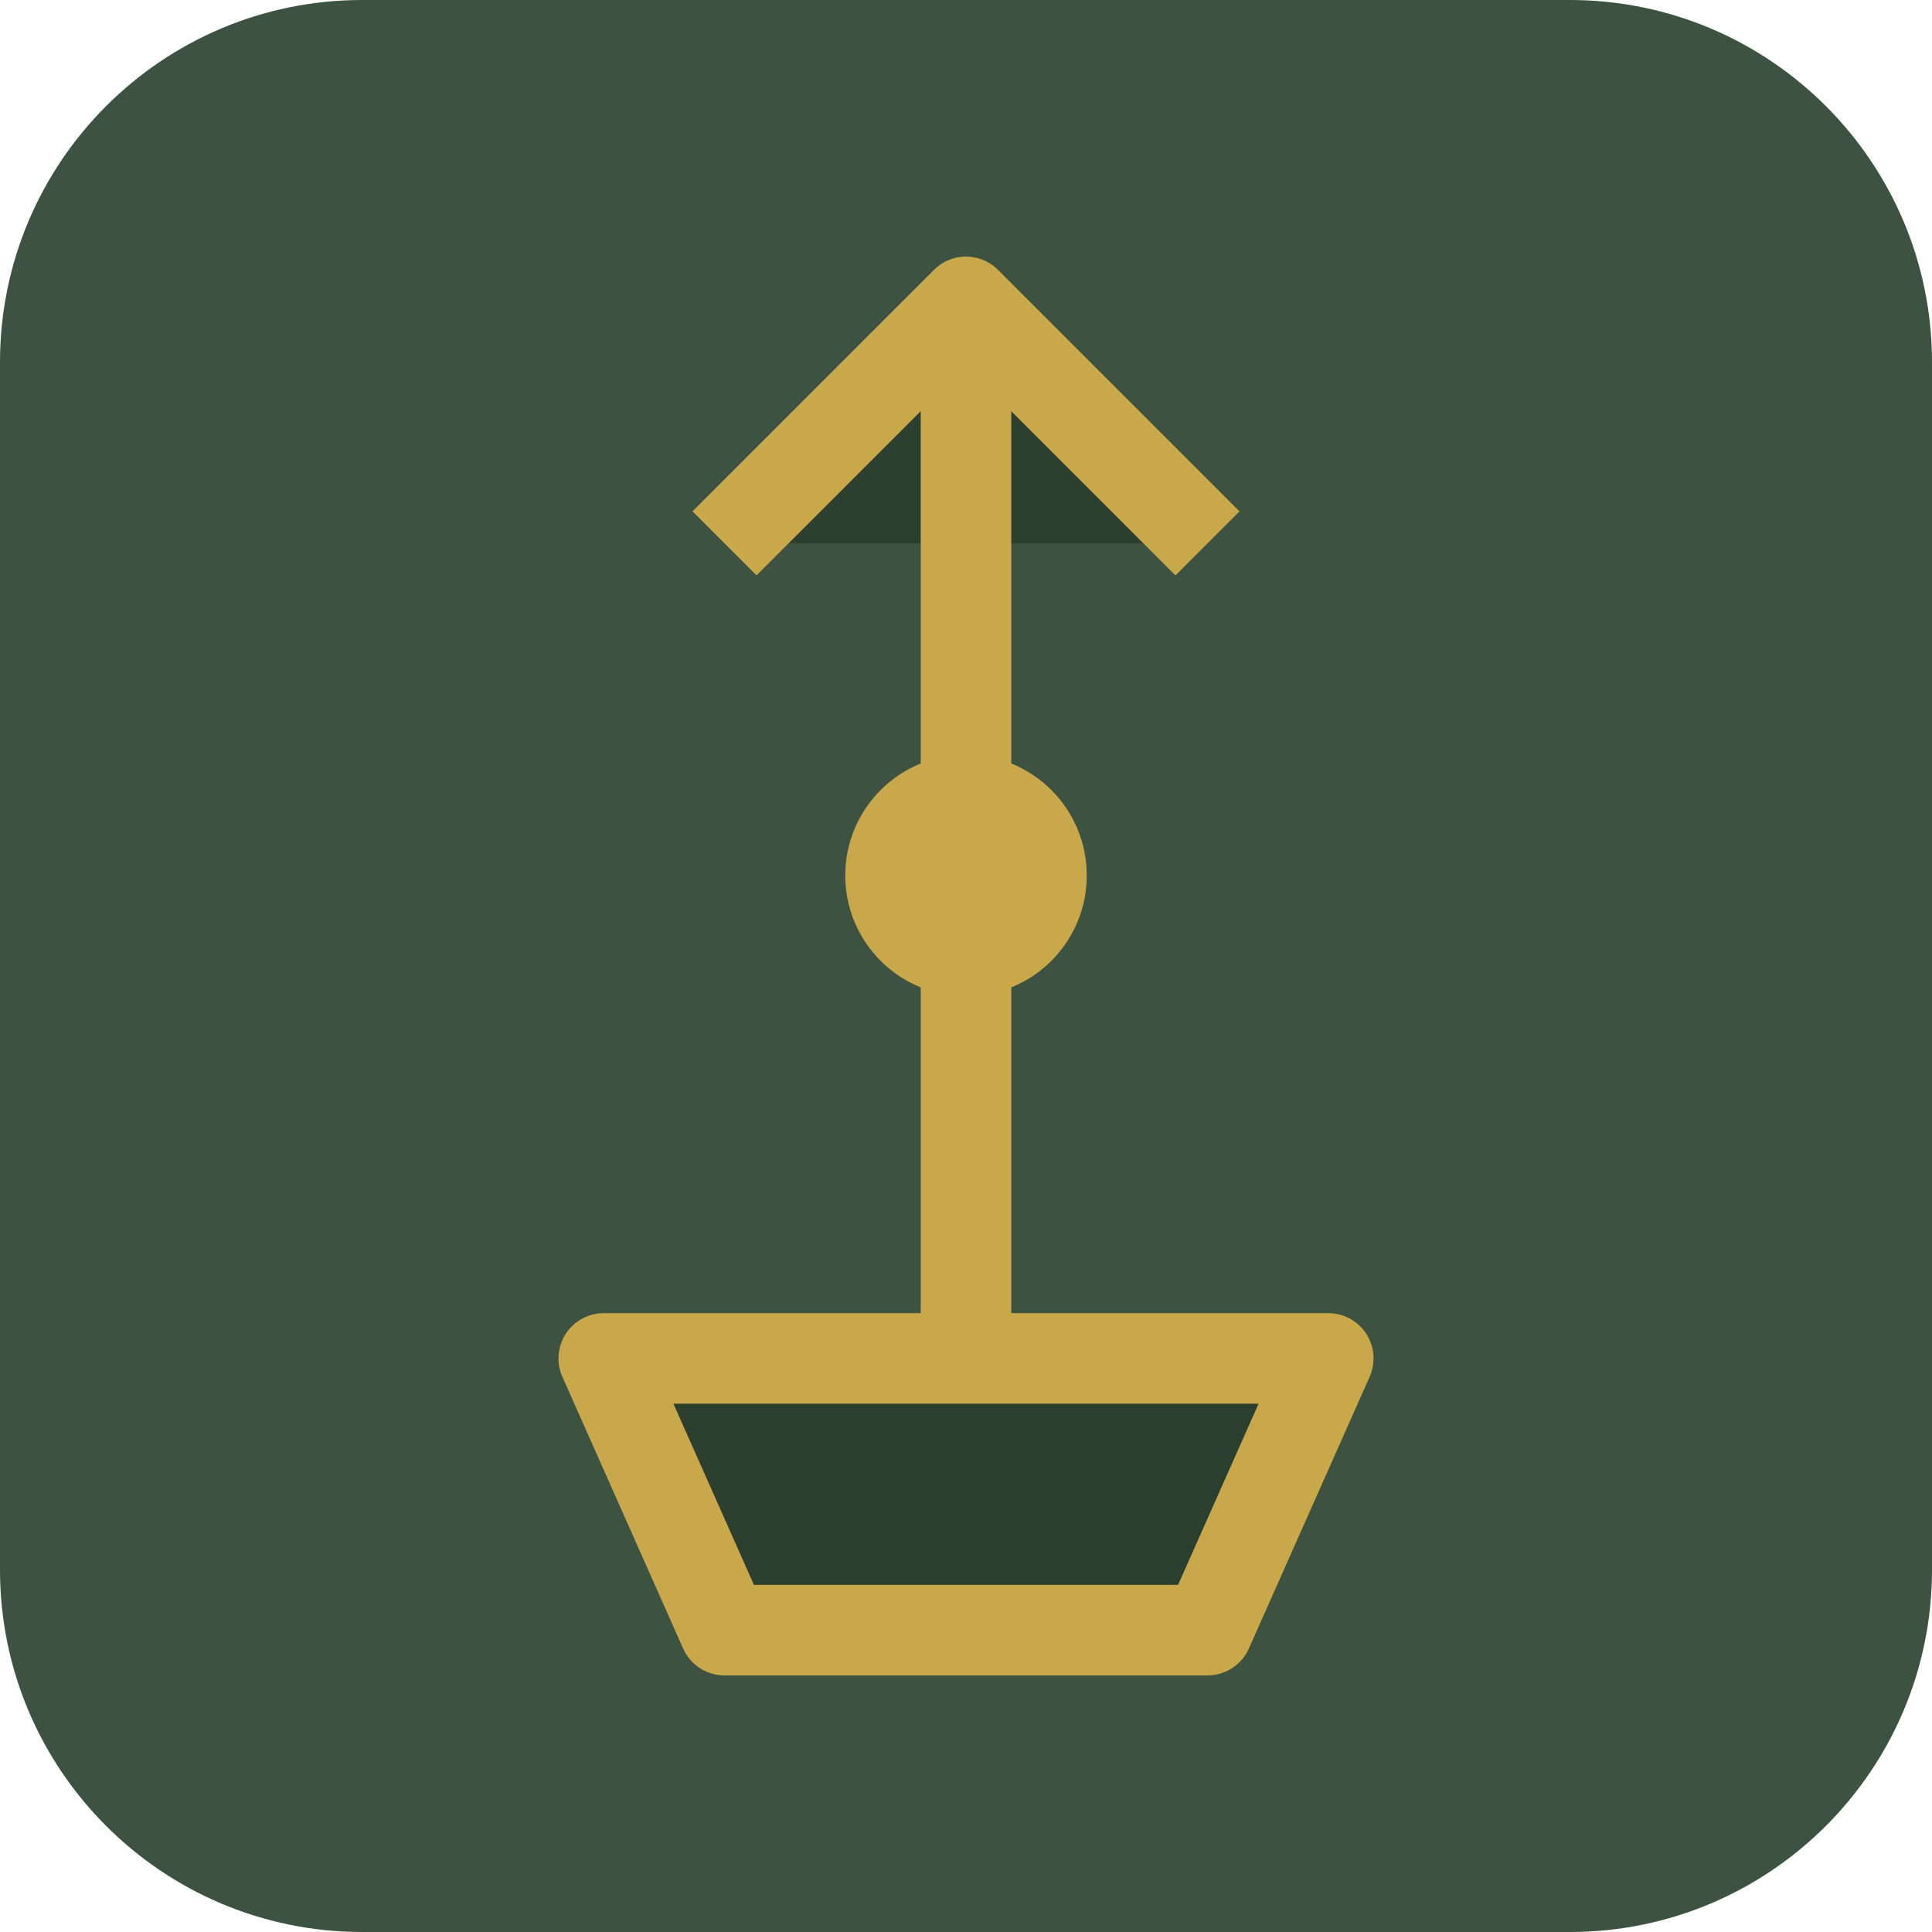
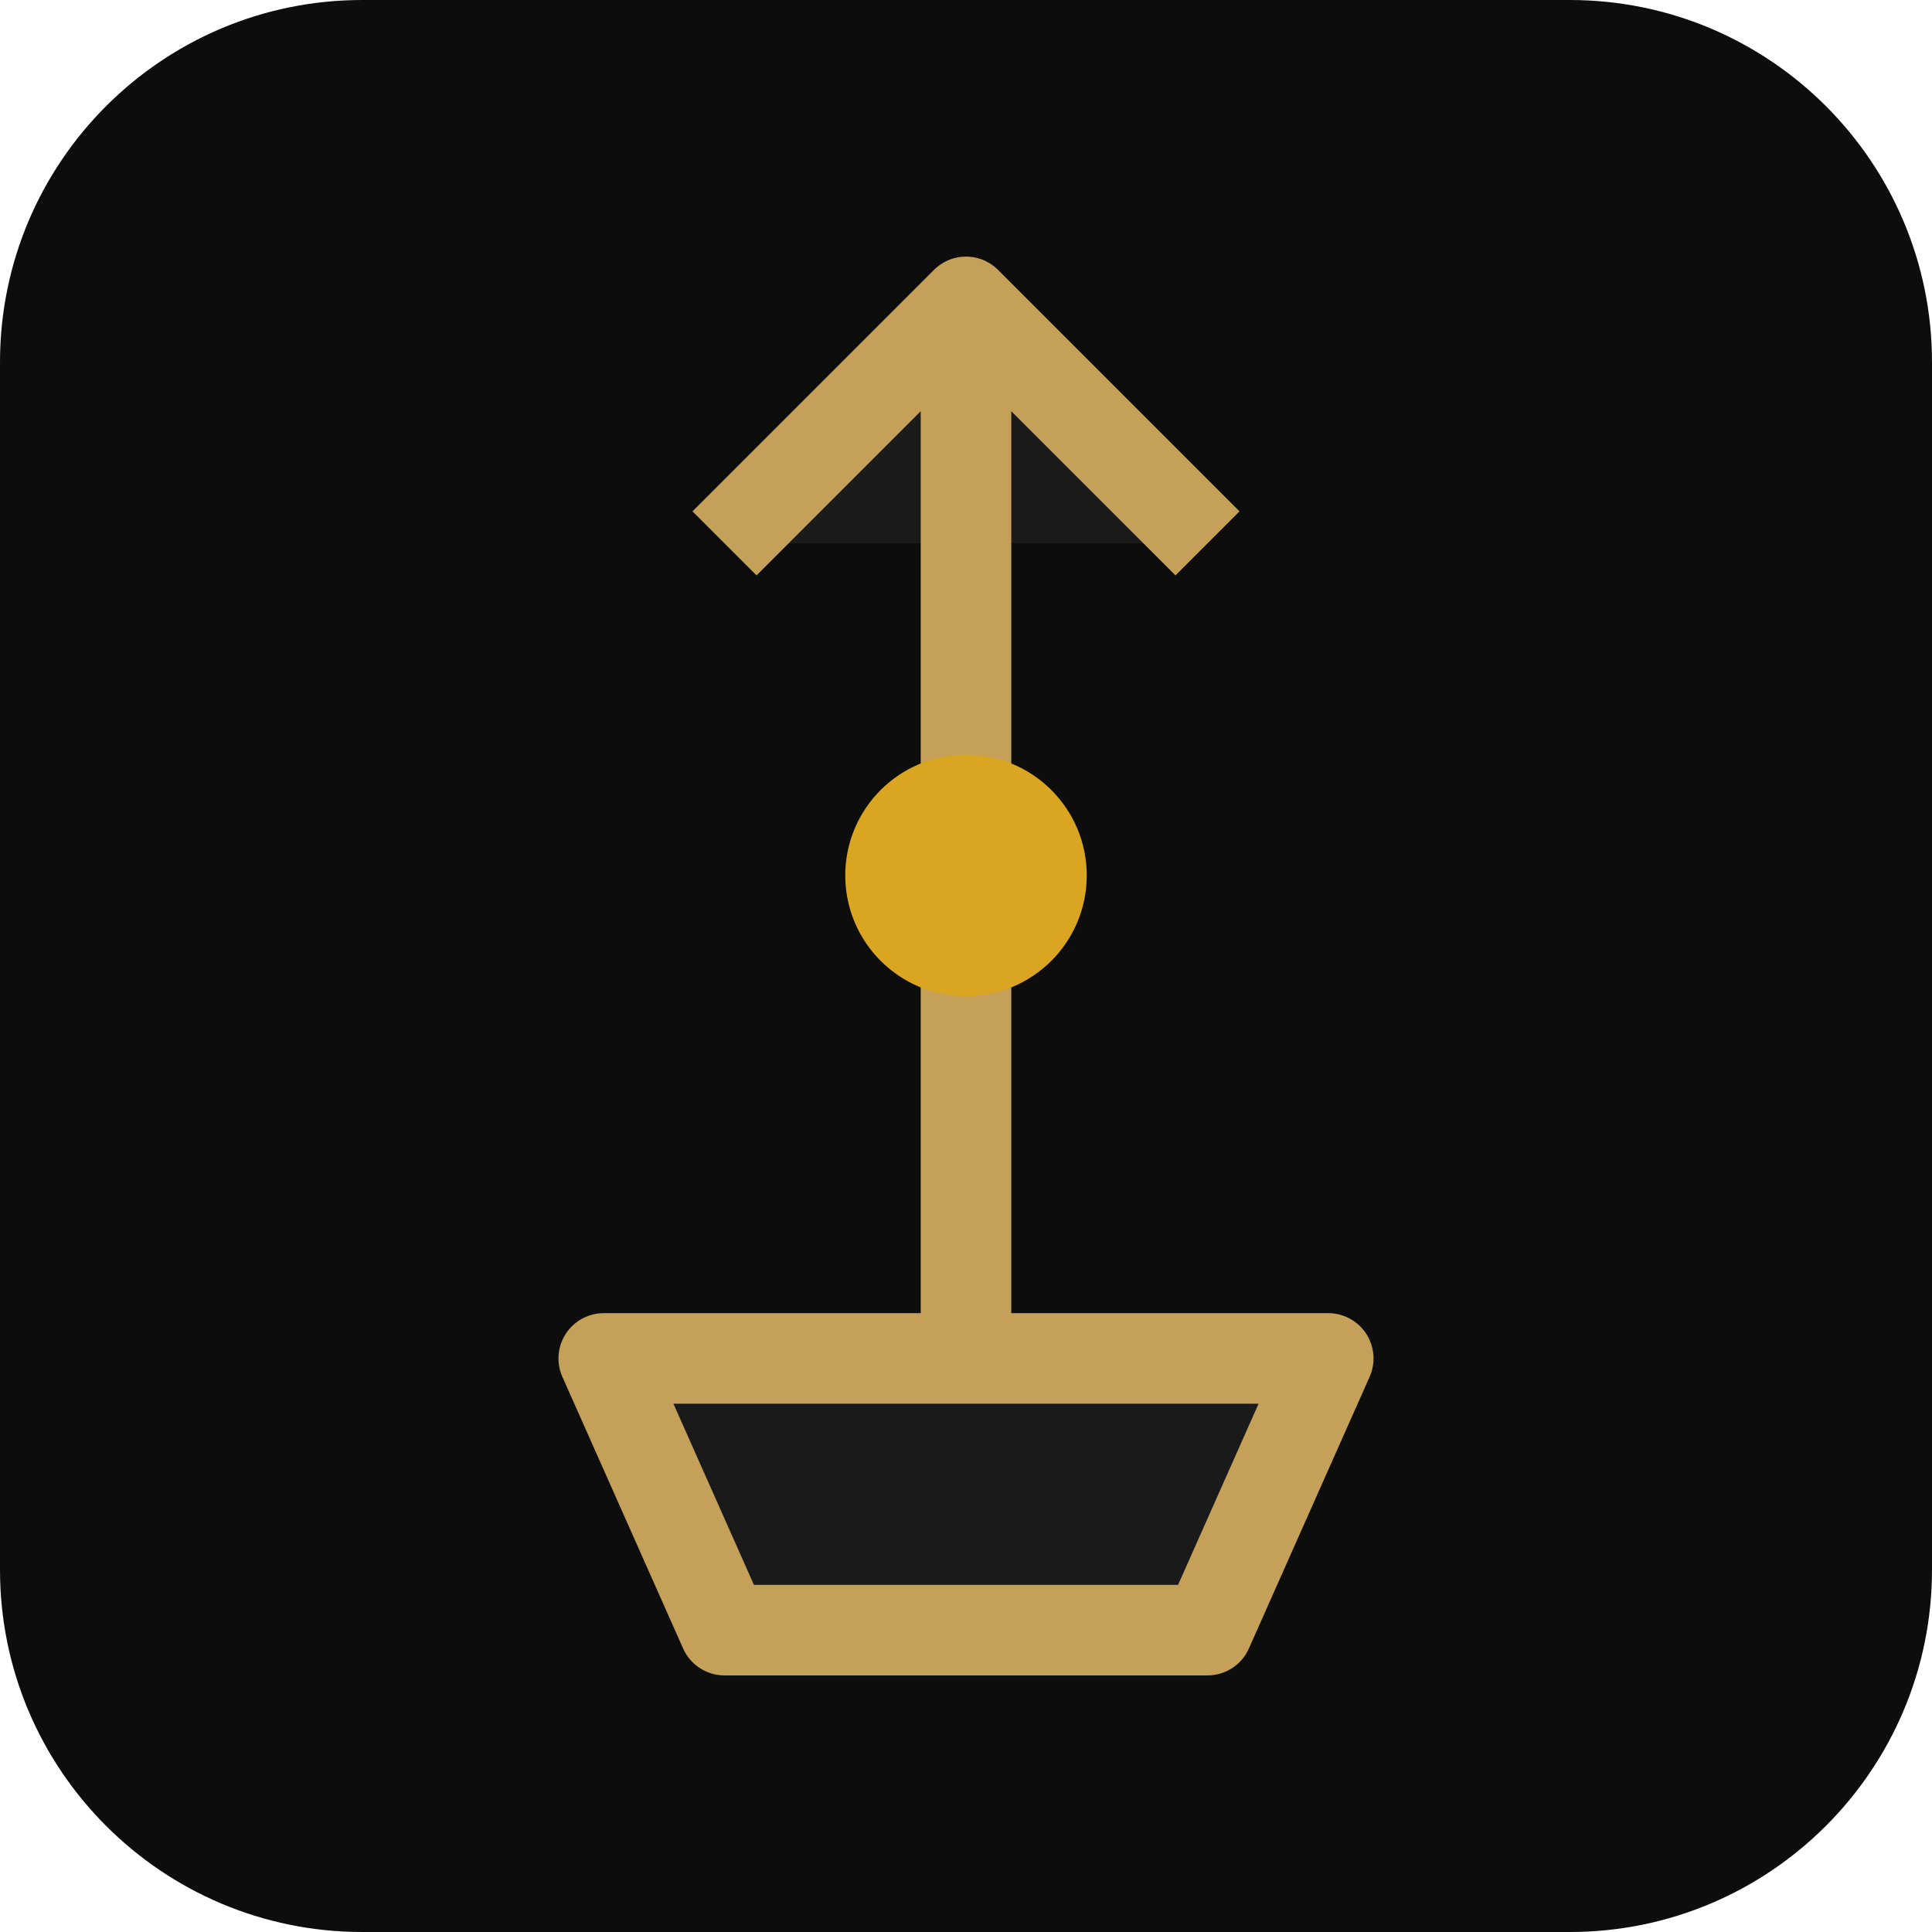
<svg xmlns="http://www.w3.org/2000/svg" viewBox="0 0 128 128" fill="none">
-   <rect width="128" height="128" rx="24" fill="#3d5240" />
-   <path d="M64 20 L64 90 M48 36 L64 20 L80 36 M40 90 L88 90 L80 108 L48 108 Z" stroke="#c9a84c" stroke-width="6" stroke-linejoin="round" fill="#2c3e2d" />
-   <circle cx="64" cy="58" r="8" fill="#c9a84c" />
+   <rect width="128" height="128" rx="24" fill="#0d0d0d" />
+   <path d="M64 20 L64 90 M48 36 L64 20 L80 36 M40 90 L88 90 L80 108 L48 108 Z" stroke="#c5a059" stroke-width="6" stroke-linejoin="round" fill="#1a1a1a" />
+   <circle cx="64" cy="58" r="8" fill="#daa520" />
</svg>
